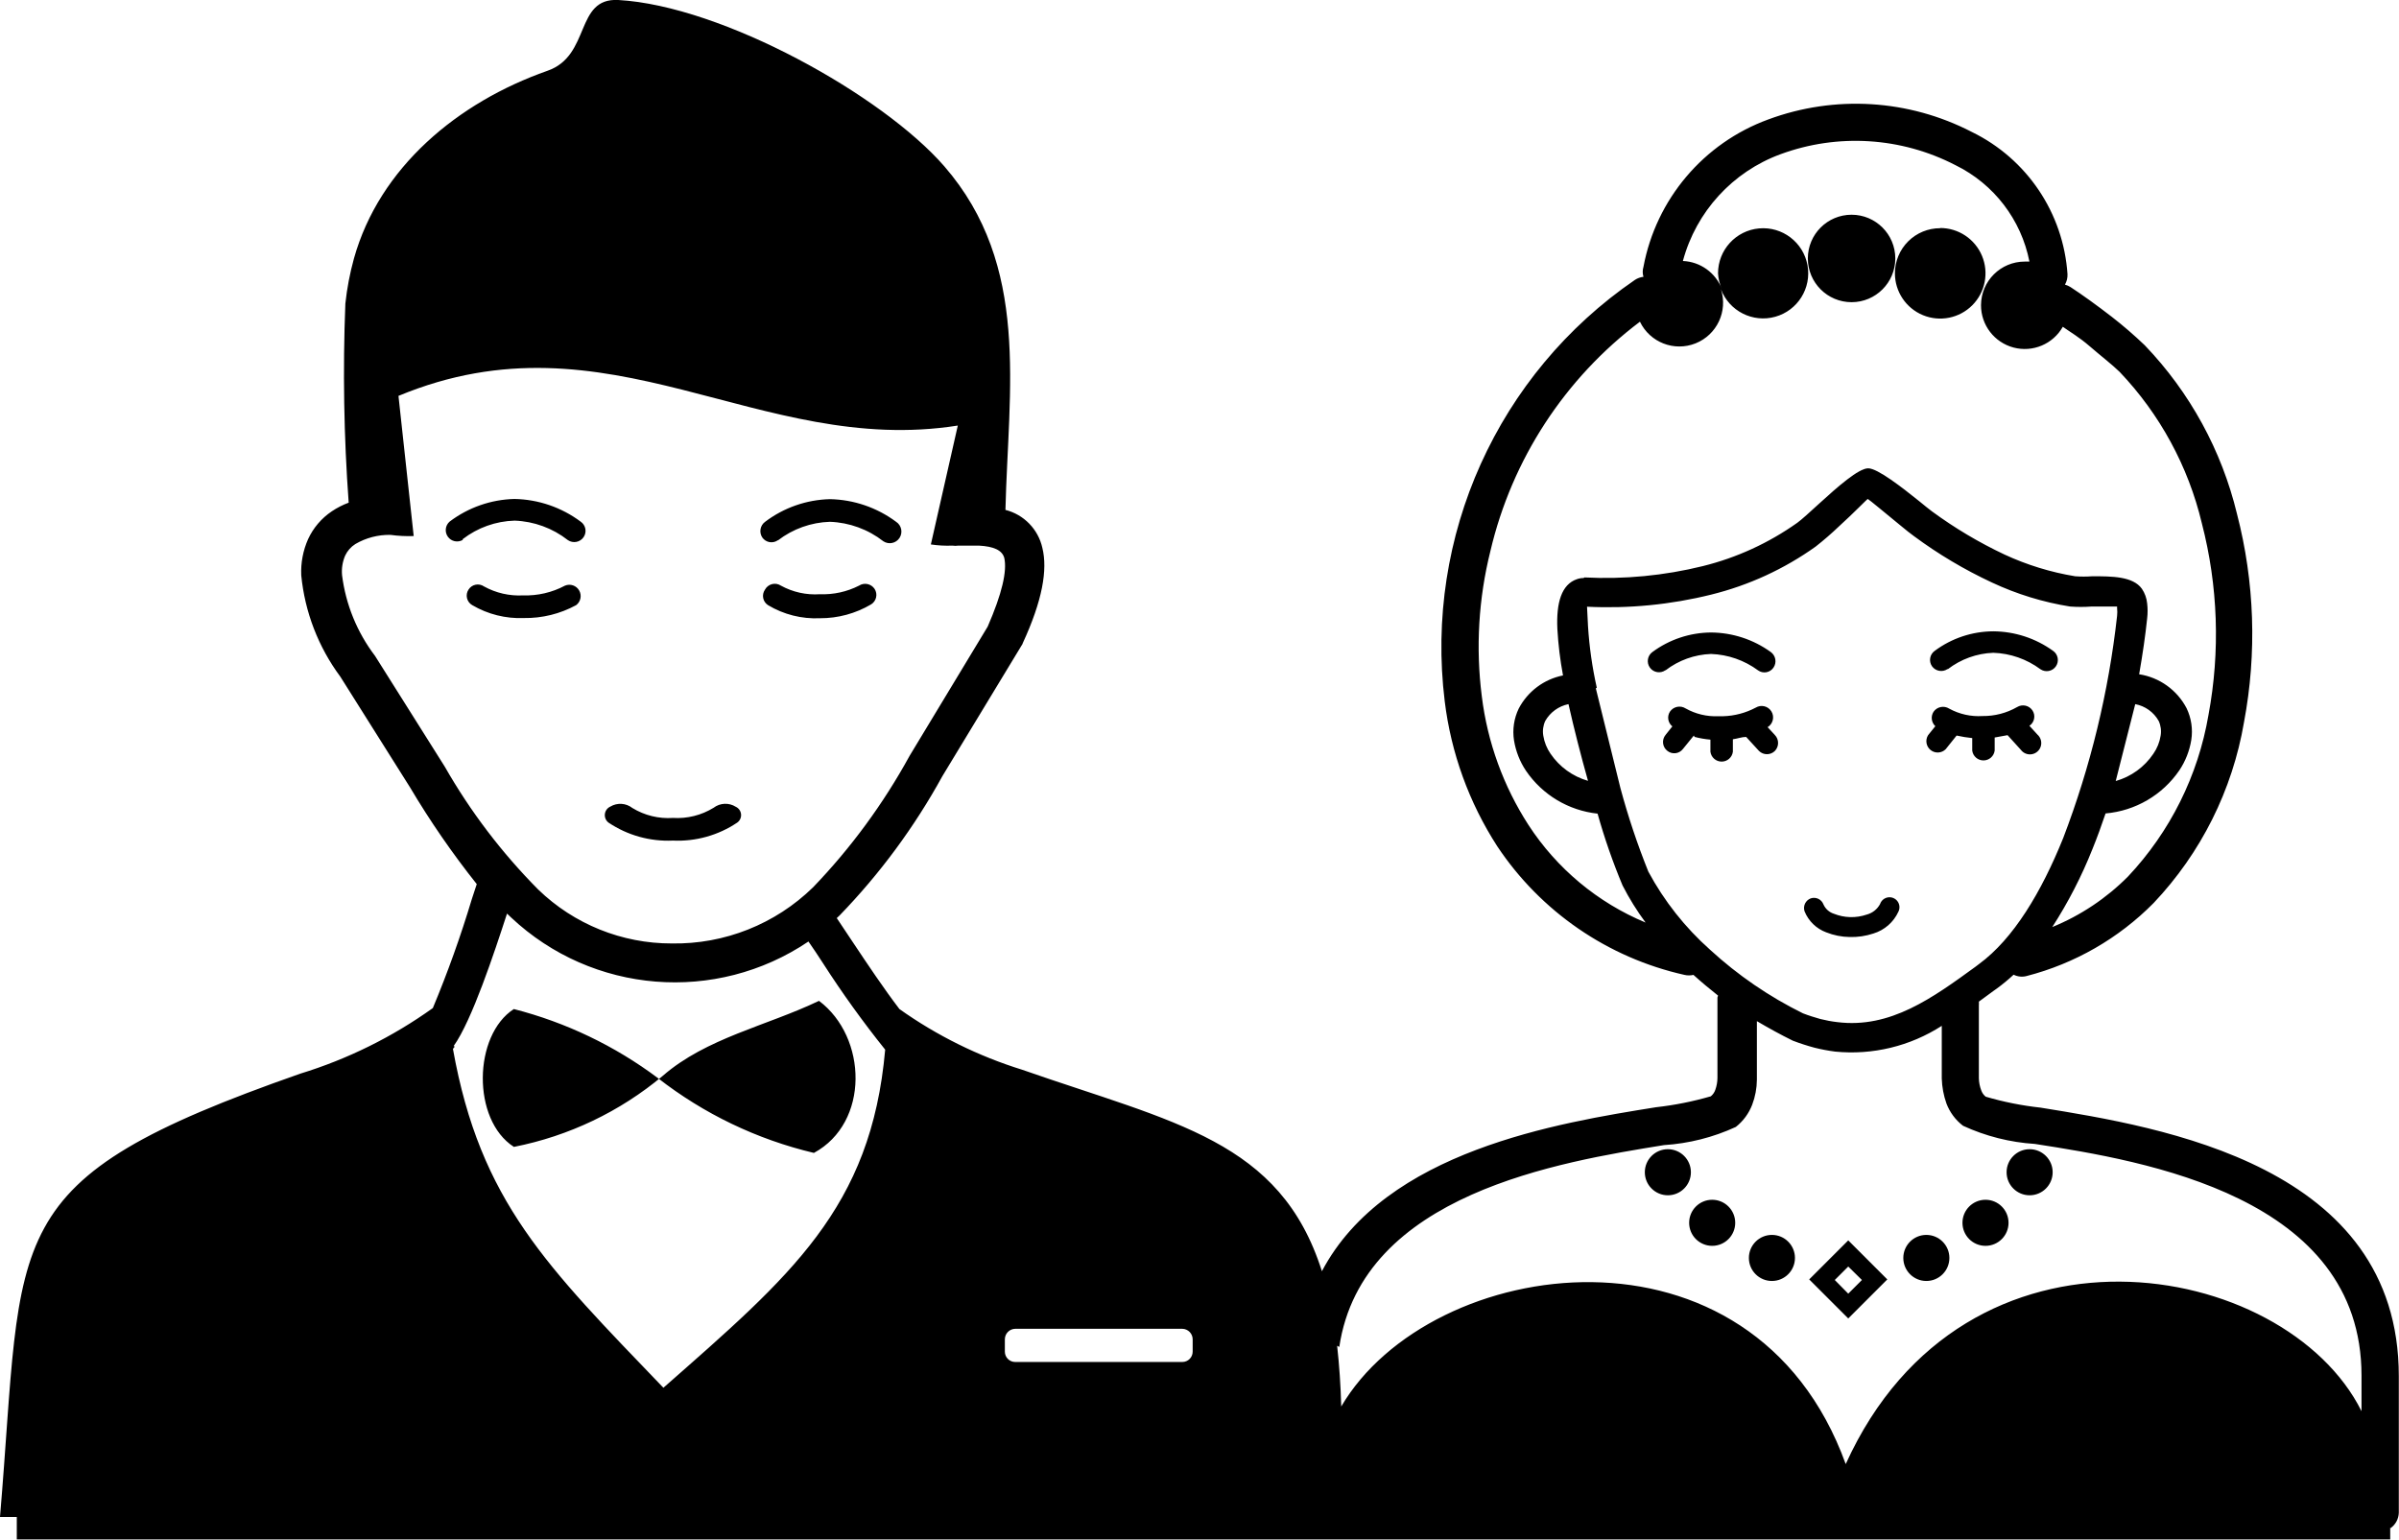
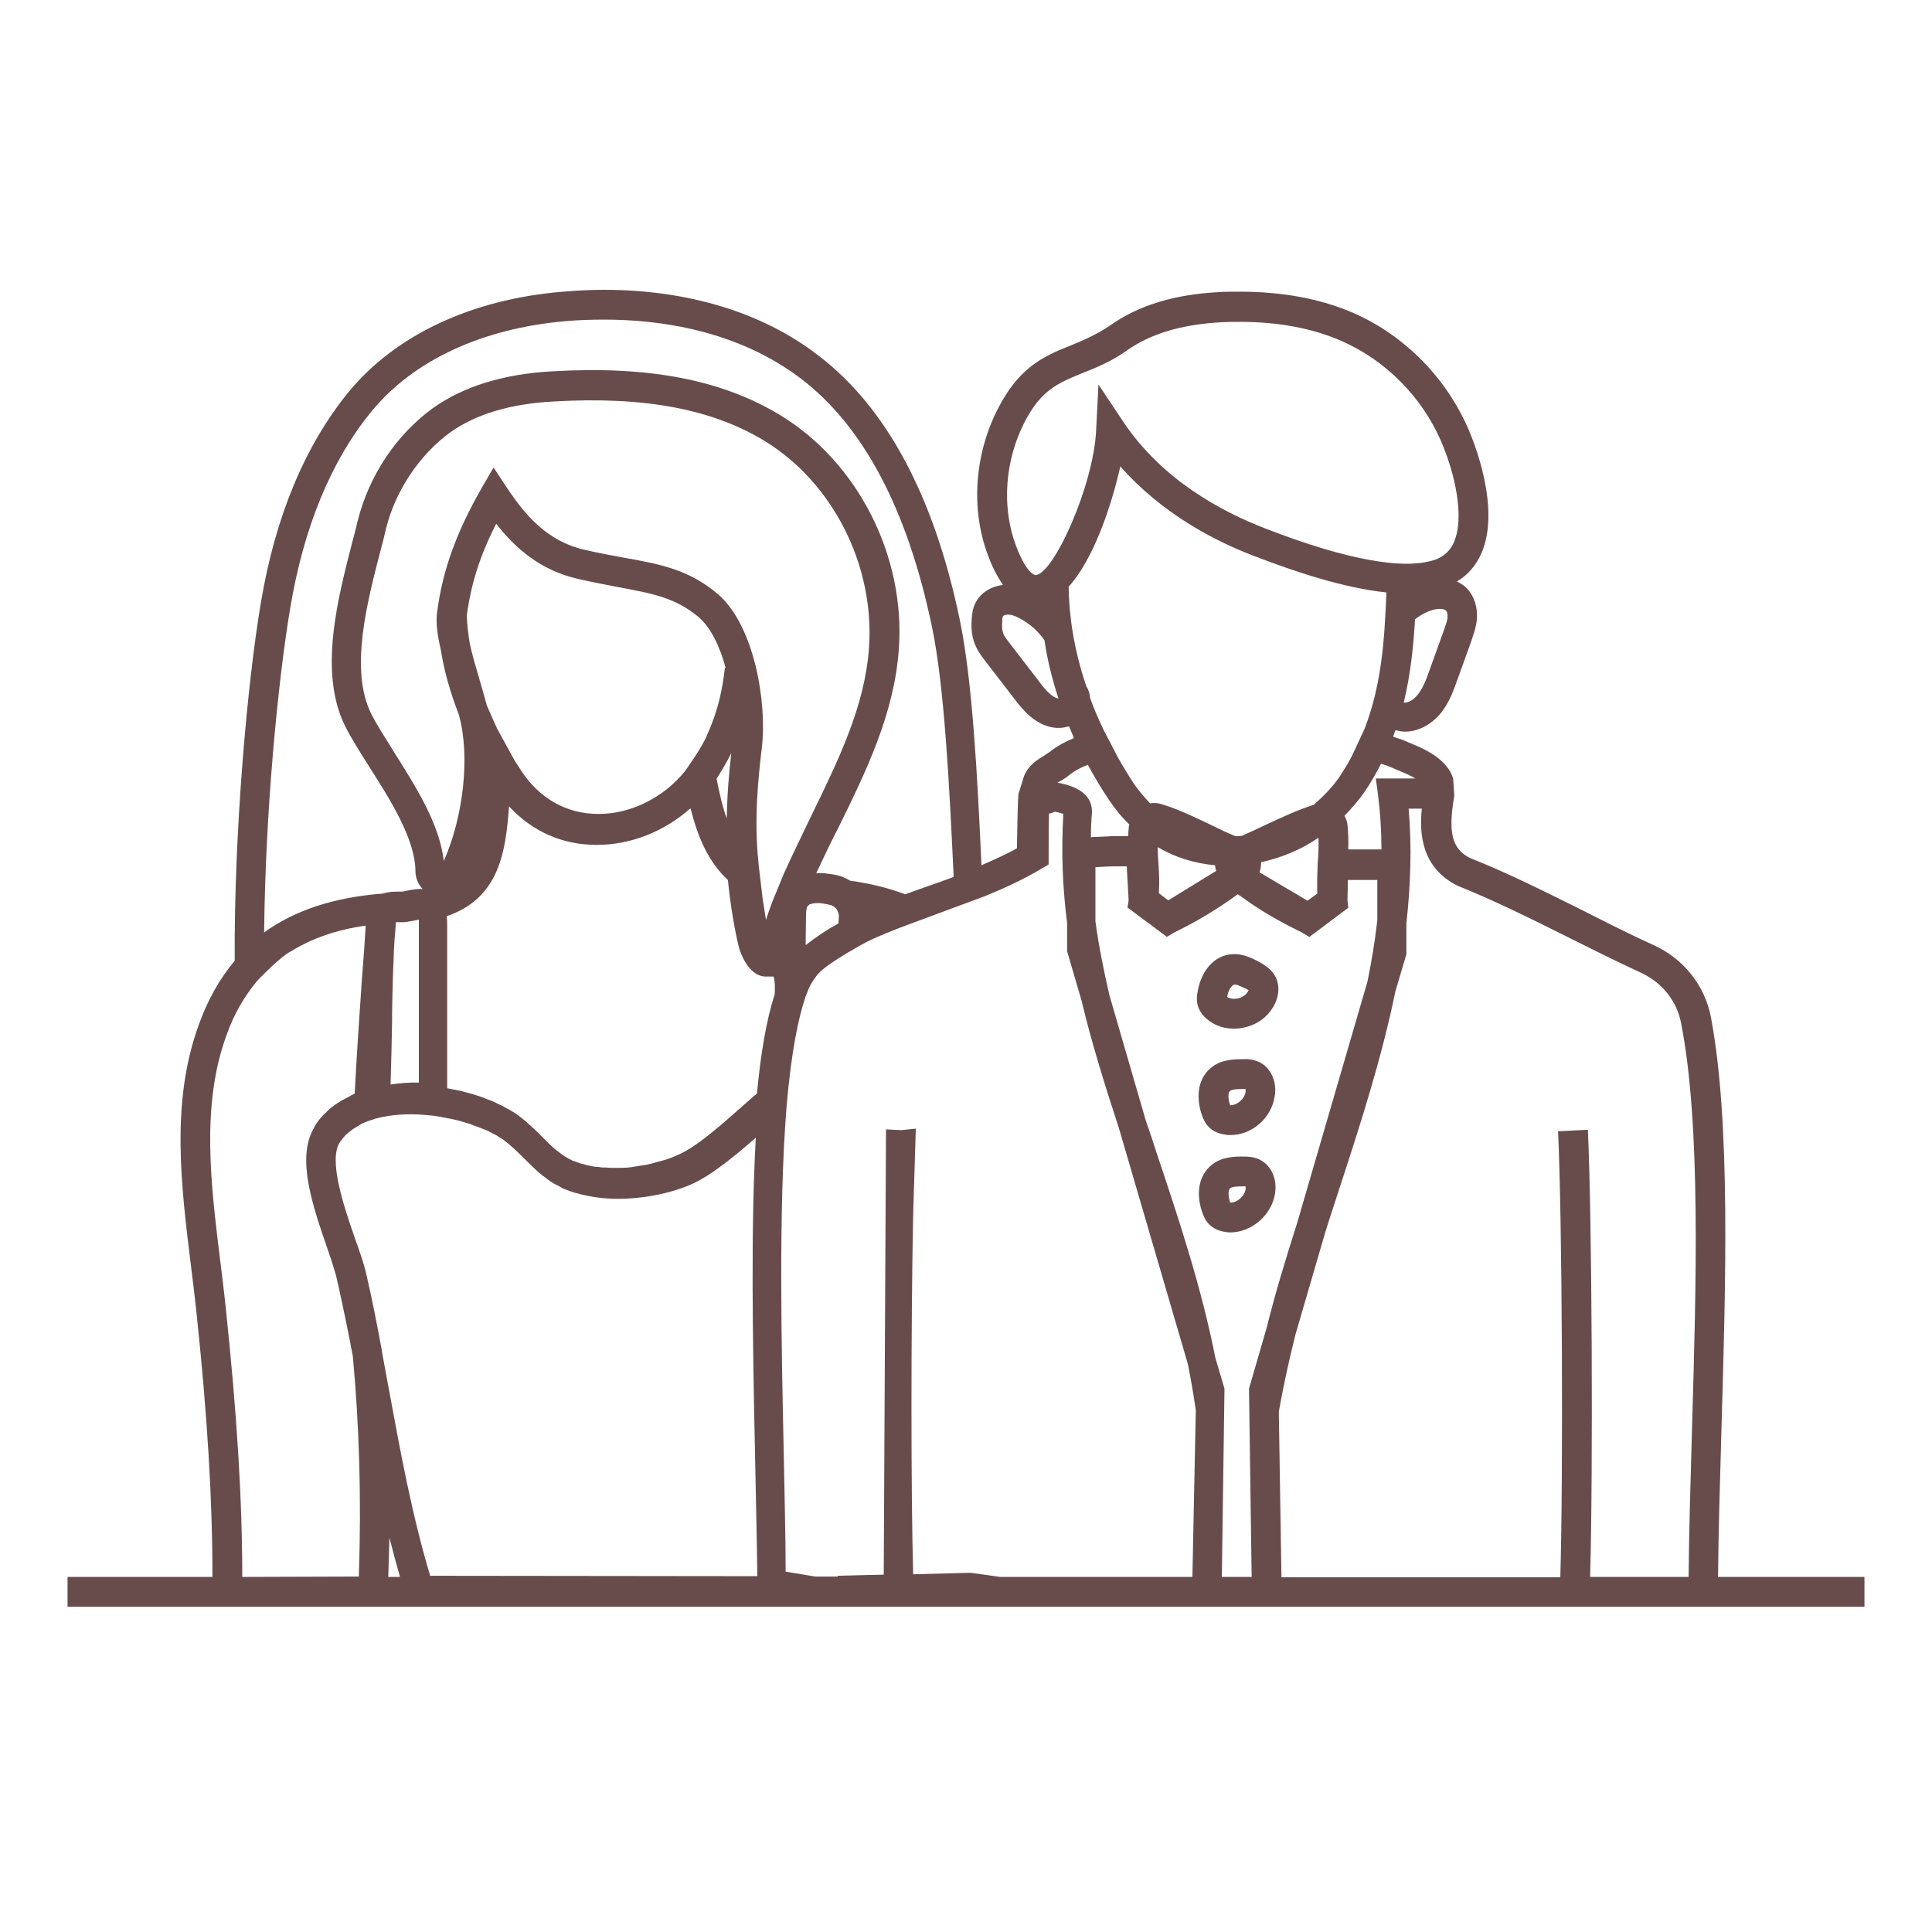
- <svg xmlns="http://www.w3.org/2000/svg" id="Layer_1" data-name="Layer 1" viewBox="0 0 122.88 78.86">
-   <defs>
-     <style>.cls-1{fill-rule:evenodd;}</style>
-   </defs>
-   <path class="cls-1" d="M81.16,29.58A20.85,20.85,0,0,0,87.22,29a14.31,14.31,0,0,0,4.84-2.22c.21-.15.66-.56,1.14-1,.92-.84,2-1.79,2.49-1.79s1.76,1,2.61,1.68c.27.22.5.41.65.52a22.43,22.43,0,0,0,3.73,2.22,14,14,0,0,0,3.61,1.11,5.86,5.86,0,0,0,.88,0c1,0,2.08,0,2.54.64a1.61,1.61,0,0,1,.27.75,3.25,3.25,0,0,1,0,.77c-.09.87-.23,1.83-.41,2.86A3.31,3.31,0,0,1,112,36.28a2.77,2.77,0,0,1,.24,1.63,3.93,3.93,0,0,1-.61,1.55,5.11,5.11,0,0,1-3.78,2.21c-.21.62-.43,1.23-.67,1.82a23.18,23.18,0,0,1-2.06,4A11.73,11.73,0,0,0,109,44.9a16,16,0,0,0,4.12-8.27,22.64,22.64,0,0,0-.34-9.83,16.94,16.94,0,0,0-4.21-7.75c-.39-.38-1-.85-1.53-1.31s-1-.73-1.38-1a2.24,2.24,0,0,1-4.19-1.11,2.24,2.24,0,0,1,2.24-2.23h.24a7,7,0,0,0-3.79-4.94A11.13,11.13,0,0,0,91.2,7.9a8.05,8.05,0,0,0-5,5.47,2.24,2.24,0,0,1,2,1.44A2.22,2.22,0,0,1,88,14a2.31,2.31,0,1,1,.15.82A2.24,2.24,0,0,1,84,16.48a20.6,20.6,0,0,0-7.66,11.75,20.2,20.2,0,0,0-.44,7.44,15.66,15.66,0,0,0,2.39,6.59,13.22,13.22,0,0,0,6,5,13.57,13.57,0,0,1-1.18-1.9,31.78,31.78,0,0,1-1.28-3.68,5.09,5.09,0,0,1-3.67-2.2,3.93,3.93,0,0,1-.61-1.55,2.77,2.77,0,0,1,.24-1.63,3.28,3.28,0,0,1,2.27-1.7,18.55,18.55,0,0,1-.29-2.39c-.06-1.33.21-2.27,1-2.54h0a1,1,0,0,1,.34-.06Zm41.27,48.67v.61H.86V77.71H0C1.25,63-.32,60.5,15.38,55a23.54,23.54,0,0,0,6.79-3.36,57,57,0,0,0,2-5.59l.25-.76v0A44.22,44.22,0,0,1,21,40.33l-3.57-5.67a10.41,10.41,0,0,1-2-5.19,4.11,4.11,0,0,1,.35-1.85A3.46,3.46,0,0,1,17,26.19a4.08,4.08,0,0,1,.86-.44,90.68,90.68,0,0,1-.17-10.2,14.46,14.46,0,0,1,.44-2.31c1.31-4.67,5.32-8,9.9-9.61C30.28,2.86,29.43-.12,31.67,0,37,.3,45.21,4.88,48.37,8.52c4.42,5.1,3.28,11.38,3.13,17.6h0a2.59,2.59,0,0,1,1.89,1.94c.28,1.13,0,2.71-1,4.88h0a.34.34,0,0,1-.06.12l-4.06,6.7A33.35,33.35,0,0,1,43,46.9l-.14.13.84,1.26c.74,1.11,1.59,2.38,2.37,3.4a22.26,22.26,0,0,0,6.29,3.11c7.79,2.72,13.22,3.61,15.35,10.32,3.26-6.18,12.13-7.6,17.11-8.4a16.68,16.68,0,0,0,2.81-.56.73.73,0,0,0,.23-.33,1.86,1.86,0,0,0,.11-.62V51.1A.76.76,0,0,1,88,51c-.43-.34-.85-.69-1.26-1.06a1,1,0,0,1-.46,0,15.61,15.61,0,0,1-9.59-6.59A17.64,17.64,0,0,1,74,35.92a22.79,22.79,0,0,1,9.74-21.58,1,1,0,0,1,.44-.16.88.88,0,0,1,0-.51,10,10,0,0,1,6.39-7.55A12.92,12.92,0,0,1,101,6.76a8.75,8.75,0,0,1,4.9,7.29,1,1,0,0,1-.13.53,1.08,1.08,0,0,1,.29.13c.57.37,1.36.94,2.11,1.52a21.57,21.57,0,0,1,1.69,1.46,18.86,18.86,0,0,1,4.72,8.63A24.47,24.47,0,0,1,114.94,37a17.82,17.82,0,0,1-4.63,9.26A14.09,14.09,0,0,1,103.8,50a.94.94,0,0,1-.66-.07,9.52,9.52,0,0,1-.86.71l-.17.12-.75.55a1.11,1.11,0,0,1,0,.19v3.73a1.85,1.85,0,0,0,.12.62.73.73,0,0,0,.23.33,16.18,16.18,0,0,0,2.81.56c6.18,1,18.35,2.94,18.35,13.75v7a1,1,0,0,1-.45.81ZM26.32,58.75c-2.16-1.39-2.08-5.72,0-7.06a21,21,0,0,1,7.37,3.53,20.81,20.81,0,0,0,8,3.84c2.86-1.55,2.74-5.93.26-7.79-2.67,1.28-5.77,1.9-8,3.84a17,17,0,0,1-7.62,3.64ZM20,27.4a3.43,3.43,0,0,0-1.8.47,1.41,1.41,0,0,0-.52.59,2.07,2.07,0,0,0-.16,1,8.6,8.6,0,0,0,1.69,4.14l0,0h0l3.57,5.67a30.23,30.23,0,0,0,4.79,6.3,9.81,9.81,0,0,0,6.84,2.76,10.11,10.11,0,0,0,7.24-2.88,31.63,31.63,0,0,0,4.94-6.73l4-6.62c.74-1.7,1-2.85.85-3.52-.11-.4-.55-.59-1.3-.63h-.49l-.56,0a1.06,1.06,0,0,1-.31,0,5.85,5.85,0,0,1-1.1-.06l1.38-6.09c-10.22,1.61-17.86-6-28.65-1.52l.78,7.18A7,7,0,0,1,20,27.4Zm3.29,26.22-.09.11c1.4,7.83,4.81,11.14,10.78,17.36,6.51-5.73,10.64-9.18,11.36-17.32a52.22,52.22,0,0,1-3.18-4.42c-.26-.4-.51-.78-.75-1.12A12.24,12.24,0,0,1,26.18,47l-.21-.2c-.65,2-1.8,5.48-2.73,6.78ZM68.49,68.94c.11,1,.18,2,.21,3.11C73.27,64.26,89.79,61.87,94.54,75c6.12-13.49,22.52-10.53,26.42-2.71V70.47c0-9.18-11.1-11-16.73-11.87a10.37,10.37,0,0,1-3.68-.93,2.6,2.6,0,0,1-.85-1.14,4.22,4.22,0,0,1-.24-1.28v-2.7A8.53,8.53,0,0,1,94,53.87a9.29,9.29,0,0,1-1.06-.2q-.56-.15-1.11-.36l0,0c-.61-.3-1.23-.64-1.84-1v3a3.69,3.69,0,0,1-.24,1.28,2.66,2.66,0,0,1-.84,1.14,10.37,10.37,0,0,1-3.68.93c-5.31.86-15.46,2.49-16.63,10.34ZM23.7,27.66a.58.58,0,0,1-.67-.94,5.74,5.74,0,0,1,3.32-1.16,5.85,5.85,0,0,1,3.39,1.16.57.57,0,0,1,.15.8.58.58,0,0,1-.8.15,4.7,4.7,0,0,0-2.73-1,4.56,4.56,0,0,0-2.66.95Zm7.47,14.48a.48.48,0,0,1,.09-.82,1,1,0,0,1,1.13.07,3.53,3.53,0,0,0,2.08.51,3.55,3.55,0,0,0,2.08-.52,1,1,0,0,1,1.14-.05.47.47,0,0,1,.07.81,5.45,5.45,0,0,1-3.29.92,5.47,5.47,0,0,1-3.3-.92ZM39.34,31a.56.56,0,0,1-.16-.79A.57.57,0,0,1,40,30a3.64,3.64,0,0,0,2,.44A4.06,4.06,0,0,0,44,30a.58.58,0,0,1,.8.17.57.57,0,0,1-.18.79,5.11,5.11,0,0,1-2.62.71A4.74,4.74,0,0,1,39.34,31ZM24.19,31A.56.56,0,0,1,24,30.2a.56.56,0,0,1,.79-.16,3.73,3.73,0,0,0,2,.46A4.28,4.28,0,0,0,28.94,30a.58.58,0,0,1,.57,1,5.43,5.43,0,0,1-2.68.66A4.83,4.83,0,0,1,24.19,31Zm15.66-3.33a.57.57,0,0,1-.8-.13.59.59,0,0,1,.14-.81,5.74,5.74,0,0,1,3.32-1.16,5.87,5.87,0,0,1,3.39,1.16.58.58,0,0,1-.65,1,4.73,4.73,0,0,0-2.74-1,4.6,4.6,0,0,0-2.66.95ZM52,68.07h8.56a.54.54,0,0,1,.53.54v.63a.53.53,0,0,1-.53.53H52a.53.53,0,0,1-.53-.53v-.63a.54.54,0,0,1,.53-.54ZM85.31,34.33a.57.57,0,0,1-.67-.93,5.11,5.11,0,0,1,3-1,5.29,5.29,0,0,1,3.06,1,.58.58,0,0,1,.14.8.56.56,0,0,1-.79.14,4.32,4.32,0,0,0-2.41-.84,4.06,4.06,0,0,0-2.33.84Zm9.36,29.21,2,2-2,2-2-2,2-2Zm0,1.34.7.69-.7.7-.69-.7.69-.69Zm4-1.62a1.18,1.18,0,1,0,1.18,1.18,1.18,1.18,0,0,0-1.18-1.18Zm-7.91,0a1.18,1.18,0,1,1-1.18,1.18,1.18,1.18,0,0,1,1.18-1.18Zm10.94-1.8a1.18,1.18,0,1,0,1.18,1.18,1.18,1.18,0,0,0-1.18-1.18Zm-14,0a1.18,1.18,0,1,1-1.18,1.18,1.18,1.18,0,0,1,1.18-1.18Zm16.26-2.59a1.18,1.18,0,1,0,1.18,1.18,1.18,1.18,0,0,0-1.18-1.18Zm-18.53,0a1.18,1.18,0,1,1-1.18,1.18,1.18,1.18,0,0,1,1.18-1.18Zm7-12.19a.53.53,0,0,1,.32-.66.52.52,0,0,1,.65.31.87.87,0,0,0,.54.48,2.4,2.4,0,0,0,.82.17,2.42,2.42,0,0,0,.86-.13,1.09,1.09,0,0,0,.68-.54.51.51,0,1,1,.94.39,2.07,2.07,0,0,1-1.28,1.12,3.54,3.54,0,0,1-1.22.18,3.38,3.38,0,0,1-1.2-.24,1.91,1.91,0,0,1-1.11-1.08Zm7.79-9-.56.7a.58.58,0,0,1-.9-.72l.37-.46a.58.58,0,0,1-.09-.74.59.59,0,0,1,.8-.16,3.14,3.14,0,0,0,1.71.38,3.48,3.48,0,0,0,1.77-.46.58.58,0,0,1,.79.18.57.57,0,0,1-.16.78l.41.45a.58.58,0,1,1-.85.78l-.68-.75-.66.12v.67a.58.58,0,0,1-1.15,0v-.64a7,7,0,0,1-.8-.13Zm-13.46,0-.56.69a.56.56,0,0,1-.8.09.57.57,0,0,1-.09-.81l.35-.44a.57.57,0,0,1-.12-.76.59.59,0,0,1,.8-.16,3.14,3.14,0,0,0,1.67.4h.25a3.8,3.8,0,0,0,1.67-.44.57.57,0,0,1,.61,1l.37.4a.59.59,0,0,1,0,.82.58.58,0,0,1-.81,0l-.66-.72c-.22,0-.45.09-.68.12v.64a.58.58,0,0,1-1.15,0v-.62a5.06,5.06,0,0,1-.81-.14Zm13-3.41a.58.58,0,0,1-.8-.14.57.57,0,0,1,.14-.79,5.06,5.06,0,0,1,3-1,5.29,5.29,0,0,1,3.06,1,.57.57,0,1,1-.65.94,4.29,4.29,0,0,0-2.41-.84,4.06,4.06,0,0,0-2.33.84ZM81.34,40c-.36-1.28-.71-2.64-1-3.93a1.78,1.78,0,0,0-1.19.86,1.28,1.28,0,0,0-.1.76,2.23,2.23,0,0,0,.37.92A3.48,3.48,0,0,0,81.34,40Zm.4-4.74L83,40.37a37.89,37.89,0,0,0,1.43,4.28,14.64,14.64,0,0,0,3.16,4,20.37,20.37,0,0,0,4.76,3.26c.31.12.61.21.89.29a6.64,6.64,0,0,0,.87.16c2.72.34,4.89-1.25,7.08-2.84l.17-.13c1.78-1.3,3.21-3.71,4.32-6.46a46.11,46.11,0,0,0,2.76-11.38,1.77,1.77,0,0,0,0-.4c0-.06,0-.07,0-.08h-1.3a7.48,7.48,0,0,1-1.11,0,15,15,0,0,1-4-1.23,23.12,23.12,0,0,1-4-2.38c-.14-.1-.41-.31-.72-.57-.67-.55-1.61-1.33-1.64-1.33s-.74.74-1.46,1.39A16.46,16.46,0,0,1,93,28a15.69,15.69,0,0,1-5.35,2.46,21.94,21.94,0,0,1-6.36.62l.05,1a20.25,20.25,0,0,0,.45,3.15Zm27.63.81-1,3.94a3.46,3.46,0,0,0,1.93-1.4,2.23,2.23,0,0,0,.37-.92,1.28,1.28,0,0,0-.1-.76,1.75,1.75,0,0,0-1.2-.86Zm-10-24.39A2.32,2.32,0,1,1,97.06,14a2.31,2.31,0,0,1,2.32-2.31ZM94.84,11a2.24,2.24,0,1,1-2.24,2.24A2.24,2.24,0,0,1,94.84,11Z" />
+ <svg xmlns="http://www.w3.org/2000/svg" version="1.1" id="Layer_1" x="0px" y="0px" width="512px" height="512px" viewBox="0 0 512 512" enable-background="new 0 0 512 512" xml:space="preserve">
+   <g>
+     <path fill="#684C4B" d="M455.3,417.9c0.1-11.8,0.5-25,0.9-39c1.1-38.2,2.5-81.4-2.8-109.4c-1.6-8.3-7.2-15.4-15.1-19   c-6.4-2.9-12.9-6.2-19.2-9.4c-9.7-4.8-19.8-9.9-29.5-13.7c-4.8-2.4-5.9-6.7-4.2-16.5l-0.3-4.6c-1.7-5.4-8-8-11.7-9.5l-1.4-0.6   c-0.9-0.4-1.9-0.6-2.8-1c0.2-0.6,0.4-1.1,0.6-1.7c0.4,0.1,0.9,0.2,1.4,0.3c0.3,0,0.7,0.1,1,0.1c3.6,0,7.1-1.8,9.7-5   c2.2-2.8,3.3-5.9,4.3-8.7l3.6-10c0.6-1.8,1.4-3.9,1.6-6.2c0.2-3.1-0.7-6-2.6-8c-0.7-0.8-1.7-1.4-2.7-1.9c2.9-1.7,5.1-4.3,6.5-7.5   c5.2-12-2.1-29.8-3.6-33.2c-5.9-13.4-16.8-24.5-30.2-30.4c-8.7-3.8-18.8-5.7-30.2-5.7c-1.8,0-3.6,0-5.4,0.1   c-11.9,0.6-21.5,3.5-29.1,8.9c-3.5,2.4-6.9,3.8-10.2,5.2c-6.1,2.4-12.4,5-17.7,13.7c-7.7,12.6-9.4,28.6-4.4,41.9   c1.2,3.3,2.6,5.9,4,7.9c-3.1,0.4-5.8,2-7.2,4.6c-0.9,1.6-1,3.3-1.1,4.7c-0.1,1.7-0.1,3.8,0.7,6c0.7,2,2,3.7,3,5l7.7,10   c1.9,2.5,5.2,6.7,10.2,7.5c0.6,0.1,1.1,0.1,1.6,0.1c0.9,0,1.8-0.2,2.6-0.4c0.4,1,0.9,2,1.3,3.1c-2.2,0.9-4.3,2-6.2,3.5   c-0.5,0.4-1.1,0.7-1.6,1.1c-1.7,1-4.2,2.5-5.4,5.4l-1.5,4.8c-0.3,4.2-0.3,10.3-0.4,14.4c-3,1.7-6.2,3.1-9.4,4.5   c-1.1-24.1-2.4-48.7-5.7-64.8c-6.8-33-19.6-56.8-37.8-70.5C202,82.8,182.3,76.8,160,76.8c-3.6,0-7.2,0.2-10.8,0.5   c-24.4,2-44.6,11.6-57,26.8c-11.5,14.2-19.3,33-23.1,55.8c-3.6,21.5-7.1,60.7-6.9,94.7c-4,4.8-7.2,10.4-9.6,17.2   c-7.4,20.5-4.6,42.4-2,63.6c0.5,4,1,8,1.4,11.8c3,28.2,4.3,50.3,4.3,70.7H17.9l0,7.9h476.2v-7.9H455.3z M370.4,204.1   c2,0.8,3.5,1.5,4.7,2.2h-10.5l0.6,4.4c0.6,4.8,0.9,9.6,0.9,14.4h-8.8c0.1-2.1,0-4.3-0.2-6.5c-0.1-0.9-0.4-1.7-0.8-2.4   c1.9-2,3.7-4,5.3-6.3c1.7-2.5,3.1-5,4.4-7.5c0.9,0.3,1.9,0.6,2.8,1L370.4,204.1z M382.4,167.7l-3.6,10c-0.8,2.3-1.7,4.7-3.1,6.4   c-1.1,1.4-2.5,2.2-3.7,2.1c1.9-7.8,2.6-15.4,3-22.1c1.2-0.9,2.5-1.7,3.9-2.2c1.8-0.7,3.7-0.7,4.3-0.1c0.3,0.3,0.5,1.1,0.4,1.9   C383.5,164.8,382.9,166.2,382.4,167.7z M280.5,185.1c-1.8-0.3-3.6-2.4-5.2-4.6l-7.7-10c-0.7-0.9-1.5-1.9-1.8-2.8   c-0.2-0.7-0.3-1.6-0.2-3c0-0.9,0.1-1.2,0.2-1.4c0-0.1,0.5-0.4,1.1-0.4c0.9-0.1,1.9,0.2,3.2,0.9c2.7,1.4,5,3.4,6.7,5.9   C277.5,174.5,278.7,179.6,280.5,185.1C280.5,185.1,280.5,185.1,280.5,185.1z M274.4,152.4L274.4,152.4c-0.2,0-2.4-0.4-5.2-7.9   c-4.1-11.1-2.7-24.5,3.7-35.1c4-6.5,8.3-8.2,13.9-10.5c3.5-1.4,7.6-3,11.8-6c6.4-4.5,14.5-6.9,25-7.5c1.7-0.1,3.3-0.1,5-0.1   c10.2,0,19.3,1.7,27,5.1c11.6,5.1,21.1,14.7,26.2,26.3c3.8,8.7,6.4,20.4,3.5,27c-1,2.3-2.6,3.7-4.9,4.6c-2,0.7-4.6,1.1-7.6,1.1   c-12.9,0-30.9-6.8-37.6-9.4c-11.4-4.4-27.2-12.8-37.5-28.2l-6.6-9.9l-0.6,11.9C289.9,128.6,279.1,152.4,274.4,152.4z M283.2,155.5   c6.7-7.4,11.4-21.7,13.7-31.9c11,12.5,25,19.8,35.6,23.8c10.4,4,23.4,8.4,34.9,9.6v0.6c-0.5,10.7-1,23.2-5.8,35.6l-3.4,7.3   c-0.9,1.7-2,3.5-3.1,5.2c-2,2.9-4.4,5.4-7,7.6c-4.4,1.4-8.6,3.4-12.7,5.3c-2.1,1-4.2,2-6.3,2.9c-0.6,0.1-1.1,0.1-1.7,0.1   c-2.2-0.9-4.3-1.9-6.5-3c-4.2-2-8.5-4.1-13.1-5.5c-1-0.3-2-0.4-3-0.2c-1.5-1.6-3-3.3-4.3-5.2c-1.5-2.3-2.9-4.6-4.2-6.9l-3.8-7.3   c-1.4-2.9-2.6-5.7-3.6-8.5c-0.1-1.1-0.4-2.2-1-3.1h0C284.4,171.6,283.3,162.7,283.2,155.5z M349.1,236.8l-2.6,1.9l-12.5-7.4   c-0.1,0-0.2-0.1-0.2-0.2c0.3-0.8,0.4-1.7,0.4-2.6c5.4-1.2,10.6-3.3,15.2-6.5c0.1,2.2,0,4.4-0.2,6.8   C349.1,231.5,349,234.2,349.1,236.8z M307,228.9c-0.1-1.5-0.2-3-0.2-4.4c4.6,2.7,9.7,4.3,15.2,4.8c0,0.5,0.2,1,0.3,1.5l-12.7,7.8   l-2.5-1.9C307.3,234.2,307.2,231.5,307,228.9z M281,207c0.9-0.5,1.8-1.1,2.5-1.7c1.4-1.1,3.1-2,4.8-2.6c1.7,3.1,3.5,6.2,5.6,9.3   c1.6,2.4,3.4,4.6,5.4,6.5c0,0.1,0,0.2-0.1,0.2c-0.1,0.9-0.2,1.9-0.2,2.9h-4.5c-1.1,0.1-2.6,0.1-4.2,0.2c-0.4,0-0.8,0-1.2,0.1   c0-2.2,0.1-4.5,0.3-6.7c0-5.3-5-7-9.2-7.8C280.4,207.3,280.7,207.2,281,207z M76.9,161.2c3.6-21.5,10.8-39,21.5-52.1   c11.1-13.6,29.4-22.1,51.6-24c3.4-0.3,6.8-0.4,10.2-0.4c14.3,0,35,2.7,52,15.6c16.6,12.6,28.3,34.7,34.8,65.9   c3.3,15.9,4.6,42.2,5.7,65.5c0,0.2,0,0.5,0,0.7c-2.6,1-5.2,1.9-7.8,2.8c-1.7,0.6-3.4,1.2-5,1.8c-4.5-1.7-9.4-2.9-14.6-3.6   c-1.1-0.7-2.3-1.2-3.6-1.5c-0.9-0.2-1.8-0.3-2.6-0.4c-1-0.2-1.9-0.1-2.8-0.1c1.9-3.9,3.7-7.9,5.7-11.7c7.4-15,15-30.5,16.2-47.7   c1.8-24.5-10.8-49.4-31.3-61.9c-15.4-9.4-34.8-13.2-60.5-11.7c-13.1,0.7-23.7,4.1-31.6,9.7c-9.7,7-17,17.9-20,29.9   c-0.4,1.8-0.9,3.6-1.4,5.5c-4,15.5-9,34.8-1.9,49c1.6,3.2,3.9,6.8,6.3,10.6c5.4,8.5,12.2,19.1,12.3,27.7c0,1.9,0.7,3.5,1.9,4.8   c-1.4-0.1-2.8,0.2-3.9,0.4c-0.6,0.1-1.2,0.3-1.8,0.3h-0.9c-1,0-2.4,0-3.9,0.5c-13,1-23.3,4.4-31.5,10.3   C70.3,215.6,73.6,180.9,76.9,161.2z M201.9,198.1c1.4-11.7-1.9-32.3-11.7-40.7c-7.7-6.5-15.3-7.9-24.8-9.6   c-3.2-0.6-6.6-1.2-10.5-2.1c-10-2.3-15.8-9.3-20.6-16.5l-3.5-5.3l-3.2,5.5c-6.7,11.8-10.3,21.6-11.8,33.1c-0.3,2.6,0.1,5.8,1,9.6   c0.9,5.8,2.6,11.6,4.8,17.3c0,0.1,0.1,0.2,0.1,0.4c2.9,10.7,1.1,26.7-4.1,38.4c-1.1-10-7.6-20-13.3-29.1c-2.3-3.7-4.5-7.1-5.9-9.9   c-5.8-11.6-1.2-29.3,2.5-43.5c0.5-1.9,1-3.8,1.4-5.6c2.5-10.1,8.9-19.6,17-25.5c6.7-4.8,15.9-7.6,27.4-8.2c24.1-1.4,42.1,2,56,10.5   c18.1,11.1,29.1,33,27.6,54.7c-1.1,15.6-8.1,29.8-15.4,44.8c-2.4,5-4.9,10.1-7.2,15.2l-3,7.3c-0.1,0.4-0.3,0.7-0.4,1.1   c-0.5,1.3-0.9,2.5-1.3,3.8c-0.3-1.8-0.6-3.7-0.9-5.7l-1.1-9.3v-0.3C199.8,217.4,200.9,206.4,201.9,198.1z M193.8,199.6   c-0.6,5.1-1.1,11-1.2,17.3c-1.1-3-1.9-6.5-2.7-10.5C191.4,204,192.7,201.8,193.8,199.6z M187.5,194.5c-1.2,3.3-6,9.9-6,9.9   c-5.6,6.9-14.2,11.3-22.8,11.3h-0.2c-8.3,0-15.6-4.1-20.4-11.5c-0.6-0.9-1.2-1.9-1.8-2.8l-4.5-8.2c-1-2.1-1.9-4.2-2.8-6.3   c-0.6-2.3-1.3-4.6-1.9-6.7c-1-3.5-2-6.8-2.6-9.6c-0.4-2.5-0.7-5-0.8-7.4c1.1-8.4,3.5-16,7.8-24.4c5,6.4,11.6,12.3,21.6,14.6   c4,0.9,7.6,1.6,10.8,2.2c9.1,1.7,15.1,2.8,21.2,7.9c3.3,2.8,5.7,7.9,7.2,13.5h-0.2C191.5,182.3,190.4,188.1,187.5,194.5z    M213.6,243c0-0.7,0-1.6,0.2-2.3c0-0.2,0.1-0.4,0.2-0.5c0-0.1,0.1-0.2,0.2-0.2c0,0,0.1-0.1,0.2-0.2l0.1-0.1   c0.7-0.3,1.9-0.5,3.3-0.3c0.7,0.1,1.4,0.2,2.1,0.4c0.6,0.1,1.1,0.4,1.5,0.8c0.2,0.2,0.4,0.4,0.5,0.7c0,0.1,0.1,0.3,0.2,0.4   c0.1,0.4,0.2,0.7,0.2,1.1v0.2c0,0.6-0.1,1.1-0.1,1.7c-3.1,1.7-5.9,3.6-8.6,5.7h-0.1L213.6,243z M111,244.9v14.6   c0,9.1,0,18.3,0,27.4c-2.6-0.1-5.2,0.2-7.5,0.5c0.2-5.8,0.3-11.1,0.4-16.3c0-3.9,0.1-7.6,0.2-11.5l0.3-7.9c0.1-1.8,0.2-3.6,0.4-5.5   l0.1-1.6v-0.2h0.2c0.5,0,1,0,1.5,0c0.9,0,2-0.2,3-0.4c0.4-0.1,1-0.2,1.4-0.3v0.2C111,244.2,111,244.5,111,244.9z M95.1,417.8   l-30.9,0.1c0-20.7-1.4-43.1-4.4-71.6c-0.4-3.9-0.9-7.9-1.4-11.9c-2.5-20.3-5.2-41.3,1.6-60c2-5.7,4.8-10.4,8.1-14.4   c0,0,6.1-6.5,9.2-8c5.4-3.3,11.8-5.6,19.6-6.7c0,0.1,0,0.2,0,0.2l-0.1,1.6c-0.1,1.6-0.2,3.1-0.3,4.6l-0.6,7.9   c-0.7,10.2-1.4,20.4-1.9,30.2c-0.1,0-0.2,0.1-0.3,0.2c-0.3,0.1-0.6,0.2-0.8,0.4c-0.4,0.2-0.7,0.4-1.1,0.6c-0.4,0.2-0.8,0.4-1.2,0.6   c-0.4,0.2-0.7,0.5-1.1,0.7c-0.3,0.2-0.7,0.5-1,0.7c-0.2,0.2-0.5,0.3-0.7,0.5c-0.5,0.4-1,0.9-1.5,1.4c-0.2,0.2-0.5,0.4-0.7,0.7   c0,0,0,0,0,0l-0.2,0.2c-0.7,0.8-1.5,1.7-2,2.7c-0.1,0.2-0.2,0.4-0.3,0.6c-4.5,7.9-0.3,20.3,3.5,31.3c1.2,3.5,2.3,6.7,2.8,9.1   c0,0.3,0.1,0.6,0.2,0.9c1.4,6.3,2.7,12.6,3.9,19C95.2,377.6,95.8,396.8,95.1,417.8z M102.9,417.9c0.1-3.5,0.2-7,0.3-10.4   c0.9,3.5,1.8,6.9,2.8,10.4H102.9z M114,417.6c-4.8-16-7.9-32.9-10.9-49.2c-0.6-3.4-1.3-6.8-1.9-10.3c0-0.1,0-0.2,0-0.2   c-1.4-7.5-2.6-13.7-3.9-19.2c-0.1-0.3-0.1-0.6-0.2-0.9c-0.6-2.8-1.8-6.2-3.1-9.8c-2.8-8.1-7-20.4-4-25.2c0.1-0.2,0.2-0.3,0.3-0.4   c0.4-0.6,0.9-1.2,1.4-1.7c0.3-0.3,0.7-0.6,1.1-0.9c0.4-0.3,0.7-0.6,1.1-0.8c0.5-0.3,1-0.6,1.5-0.9c0.3-0.2,0.6-0.4,0.9-0.5   c0.9-0.4,1.8-0.7,2.8-1c0.2-0.1,0.3-0.1,0.5-0.2c0,0,0.1,0,0.2,0c0.6-0.2,1.1-0.3,1.7-0.4c0.2,0,0.3-0.1,0.5-0.1   c2.6-0.5,5.1-0.6,7.1-0.6c2,0,4,0.2,6,0.4c0.4,0.1,0.8,0.1,1.2,0.2c0.7,0.1,1.4,0.3,2.1,0.4c0.4,0.1,0.7,0.1,1.1,0.2   c0.9,0.2,1.9,0.4,2.8,0.7c0.6,0.2,1.1,0.3,1.7,0.5c0.4,0.1,0.7,0.2,1.1,0.4c0.6,0.2,1.1,0.4,1.7,0.6c0.4,0.2,0.7,0.3,1,0.4   c0.5,0.2,1,0.4,1.5,0.6c0.4,0.2,0.7,0.4,1.1,0.6c0.4,0.2,0.8,0.4,1.2,0.6c0.4,0.3,0.9,0.6,1.3,0.8c0.2,0.2,0.5,0.3,0.7,0.5   c0.8,0.6,1.6,1.3,2.4,2c0.9,0.8,1.8,1.7,2.8,2.7c1.5,1.5,3.1,3.1,4.8,4.5c0.2,0.2,0.5,0.3,0.7,0.5c0.7,0.5,1.3,1.1,2.1,1.5   c0.4,0.3,1,0.6,1.5,0.8c0.5,0.3,1,0.6,1.6,0.9c0,0,0.1,0,0.1,0c1,0.4,2,0.8,3.1,1.1c0.3,0,0.5,0.1,0.8,0.2   c3.1,0.8,6.5,1.3,10.2,1.3c7.2,0,14.8-1.6,20.3-4.2c2.2-1.1,4.3-2.4,6.3-3.9c3.5-2.5,6.8-5.3,10-8.1c-1.3,22.9-0.9,51.9-0.2,84.3   c0.2,11.5,0.5,22.4,0.6,31.9L114,417.6z M205.3,263.5c-2.2,6.8-3.7,15.7-4.7,26.3c0,0,0,0-0.1,0.1c-0.2,0.1-0.3,0.3-0.5,0.4   c-0.2,0.2-0.5,0.4-0.7,0.6c-1.1,1-2.3,2-3.4,3c-0.3,0.2-0.6,0.5-0.8,0.7c-2.8,2.5-5.5,4.8-8.2,6.9c-2.2,1.7-4.5,3.3-6.9,4.4   c-1.1,0.5-2.2,1-3.5,1.4c-0.2,0.1-0.4,0.1-0.7,0.2c-1.1,0.3-2.2,0.6-3.3,0.9c-0.2,0-0.5,0.1-0.8,0.2c-1.2,0.2-2.4,0.4-3.7,0.6   c-0.2,0-0.4,0.1-0.6,0.1c-1.4,0.2-2.9,0.2-4.3,0.2c-0.9,0-1.7,0-2.5-0.1c-0.3,0-0.7,0-1,0c-0.7-0.1-1.3-0.2-2-0.2   c-0.5-0.1-1-0.2-1.5-0.3c-0.5-0.1-1-0.2-1.5-0.4c-1-0.2-1.9-0.6-2.8-0.9c-0.4-0.2-0.8-0.4-1.2-0.6c-0.3-0.2-0.7-0.4-1-0.6   c-0.5-0.3-1-0.7-1.5-1.1c-0.2-0.2-0.4-0.3-0.6-0.4c-1.3-1.1-2.6-2.4-3.9-3.7c-0.9-0.9-1.9-1.9-2.9-2.8c-1-0.9-2-1.8-3.2-2.7   c-0.2-0.2-0.5-0.3-0.7-0.5c-0.6-0.4-1.1-0.7-1.8-1.1c-0.3-0.2-0.6-0.3-0.8-0.4c0,0-0.1-0.1-0.1-0.1c-0.2-0.1-0.5-0.3-0.7-0.4   c-0.5-0.2-1-0.5-1.5-0.7c-0.2-0.1-0.4-0.2-0.6-0.3c-0.6-0.3-1.3-0.6-1.9-0.8c-0.3-0.1-0.6-0.2-0.8-0.3c-0.2-0.1-0.3-0.1-0.4-0.2   c0,0,0,0-0.1,0c-1.3-0.5-2.7-0.9-4.1-1.3c0,0,0,0-0.1,0c-1.6-0.5-3.2-0.8-4.9-1.1c-0.2,0-0.3-0.1-0.5-0.1l0-43.2   c0-0.6,0-1.5-0.1-2.4c13.9-4.8,15.6-16.9,16.5-29.1c6.1,6.6,14.1,10.2,23.1,10.2h0.2c9.1,0,17.9-3.6,24.8-9.7   c1.9,7.6,4.7,14.2,9.9,19c0.7,6.8,1.7,12.8,2.9,17.8c0,0,2,7.6,7,7.8h0.1l2.1,0C205.4,260.1,205.4,261.9,205.3,263.5z M316,417.9   l-50.9,0l-7.9-1.1l-15.2,0.4c-0.6-21.2-0.6-65.7,0-95.5l0.7-22.6l-3.9,0.4l-4-0.2l-0.6,118l-4.4,0.1l-7.8,0.2v0.2h-6l-7.8-1.3   c0-9.4-0.3-20.2-0.5-31.5c-0.6-27.9-1.4-64.2,0.7-91.2c1.3-15.5,3.3-24.4,5-29.4v-0.1c0.2-0.4,0.3-0.8,0.5-1.2   c0.1-0.3,0.2-0.6,0.3-0.8c0.2-0.5,0.4-0.9,0.6-1.3c0-0.1,0.1-0.2,0.2-0.3c0.5-0.9,1.1-1.7,1.6-2.4l0.1-0.1c0.1-0.1,0.1-0.1,0.1-0.1   c2.7-3.1,13.1-8.6,13.1-8.6c3.1-1.5,6.4-2.8,9.8-4.1l21.3-7.9c5.1-2.1,10.2-4.4,15-7.3l1.9-1.1v-2.2c0-2.6,0-7.1,0.1-11.3   c0.6-0.1,1.1-0.3,1.6-0.5c0.8,0.2,1.7,0.4,2.2,0.6c-0.6,10-0.2,19.5,1,29v7.4l3.8,13c2.7,11.3,6.2,22.5,9.9,33.8l18.3,62.6   c0.8,4,1.5,8.1,2.1,12.2L316,417.9z M331.7,417.9h-7.9l0.7-49.9l-2.4-8.1c-3.7-18.7-9.6-36.5-15.4-53.8c-1-3.1-2-6.2-3.1-9.3   l-9.6-33.1c-1.5-6.5-2.8-12.9-3.7-19.5l0-14.4h0.3c1.6-0.1,3.2-0.2,4.1-0.2l3.9,0l0.5,9l-0.3,1.9l10.2,7.6l0.2,0.2l2.2-1.3   c5.8-2.8,11.4-6.2,16.6-10l0.8,0.5c5,3.7,10.4,6.8,16,9.5l2.2,1.3l10-7.5l0.3-0.2l-0.2-2l0.1-5.4h7.8v10.7   c-0.6,5.4-1.5,10.8-2.6,16.2l-18.7,64.2c-2.9,9.1-5.7,18.2-8,27.5L331,368L331.7,417.9z M448.4,378.7c-0.4,14.1-0.8,27.3-0.9,39.2   h-26.1c0.8-27.5,0.5-95.7-0.6-118.5l-7.9,0.4c1.1,22.8,1.4,91,0.6,118.2h-73.9l-0.7-43.9c1.2-6.8,2.7-13.6,4.4-20.4l7.9-27.1   c1.3-4.2,2.7-8.3,4-12.4c5.5-16.8,11-34,14.6-51.5l2.9-9.8l0-8.1c1.1-10,1.5-20.2,0.6-30.5h3.5c-0.7,6.6-0.1,15.6,9.4,20.4   c9.7,3.9,19.6,8.8,29.2,13.6c6.4,3.2,13,6.5,19.5,9.5c5.6,2.6,9.5,7.5,10.6,13.3C450.8,298.1,449.5,340.9,448.4,378.7z" />
+     <path fill="#684C4B" d="M333.8,281.5c-1.7-0.8-3.4-0.9-4.5-0.8c-2.1,0-5.7,0-8.4,2.3c-4,3.3-3.8,8.9-2.2,13   c0.3,0.7,0.6,1.5,1.3,2.3c0.8,0.9,2.2,2.1,4.8,2.4c0.4,0.1,0.9,0.1,1.3,0.1c5.7,0,10.8-4.5,11.7-10.2   C338.5,286.7,336.8,283,333.8,281.5z M326.1,292.9l-0.1,0c-0.6-1.8-0.6-3.4,0-3.8c0.6-0.5,2.4-0.5,3.4-0.5c0.2,0,0.5,0,0.7,0   c0,0.2,0,0.5,0,0.8C329.8,291.2,327.9,292.9,326.1,292.9z" />
+     <path fill="#684C4B" d="M337.9,316.3c0.6-3.9-1-7.5-4.1-9c-1.6-0.8-3.3-0.8-4.4-0.8c0,0,0,0,0,0c-2.1,0-5.7,0-8.4,2.3   c-3.4,2.8-4.2,7.8-2.2,13c0.3,0.7,0.6,1.5,1.3,2.3c0.8,0.9,2.2,2.1,4.8,2.4c0.4,0.1,0.9,0.1,1.3,0.1   C331.8,326.5,337,322,337.9,316.3z M326.1,318.7l-0.1,0c-0.6-1.8-0.5-3.4,0-3.8c0.6-0.5,2.4-0.5,3.4-0.5c0.2,0,0.5,0,0.7,0   c0,0.2,0,0.5,0,0.8C329.8,317,327.9,318.7,326.1,318.7z" />
+     <path fill="#684C4B" d="M320.4,270.5c1.9,1.4,4.1,2.1,6.6,2.1c3.8,0,7.5-1.7,9.7-4.7c2.4-3.1,2.8-7.1,0.8-9.9   c-1.1-1.5-2.5-2.3-3.5-2.9c-2.5-1.4-5.3-2.7-8.5-2.1c-4.3,0.8-7.4,4.8-8.2,10.3c-0.1,0.7-0.2,1.7,0,2.7   C317.6,267.3,318.3,269,320.4,270.5z M327.2,260.9c0.8,0,2.2,0.8,3.1,1.2c0.2,0.1,0.4,0.2,0.6,0.3c-0.1,0.2-0.2,0.4-0.4,0.7   c-0.8,1-2.1,1.6-3.5,1.6c-0.5,0-1.1-0.1-1.8-0.5C325.5,262.4,326.4,261,327.2,260.9z" />
+     <path fill="#684C4B" d="M216.4,258.5c-0.5,0.6-1.1,1.4-1.6,2.4C215.5,259.5,216,258.8,216.4,258.5z" />
+   </g>
</svg>
